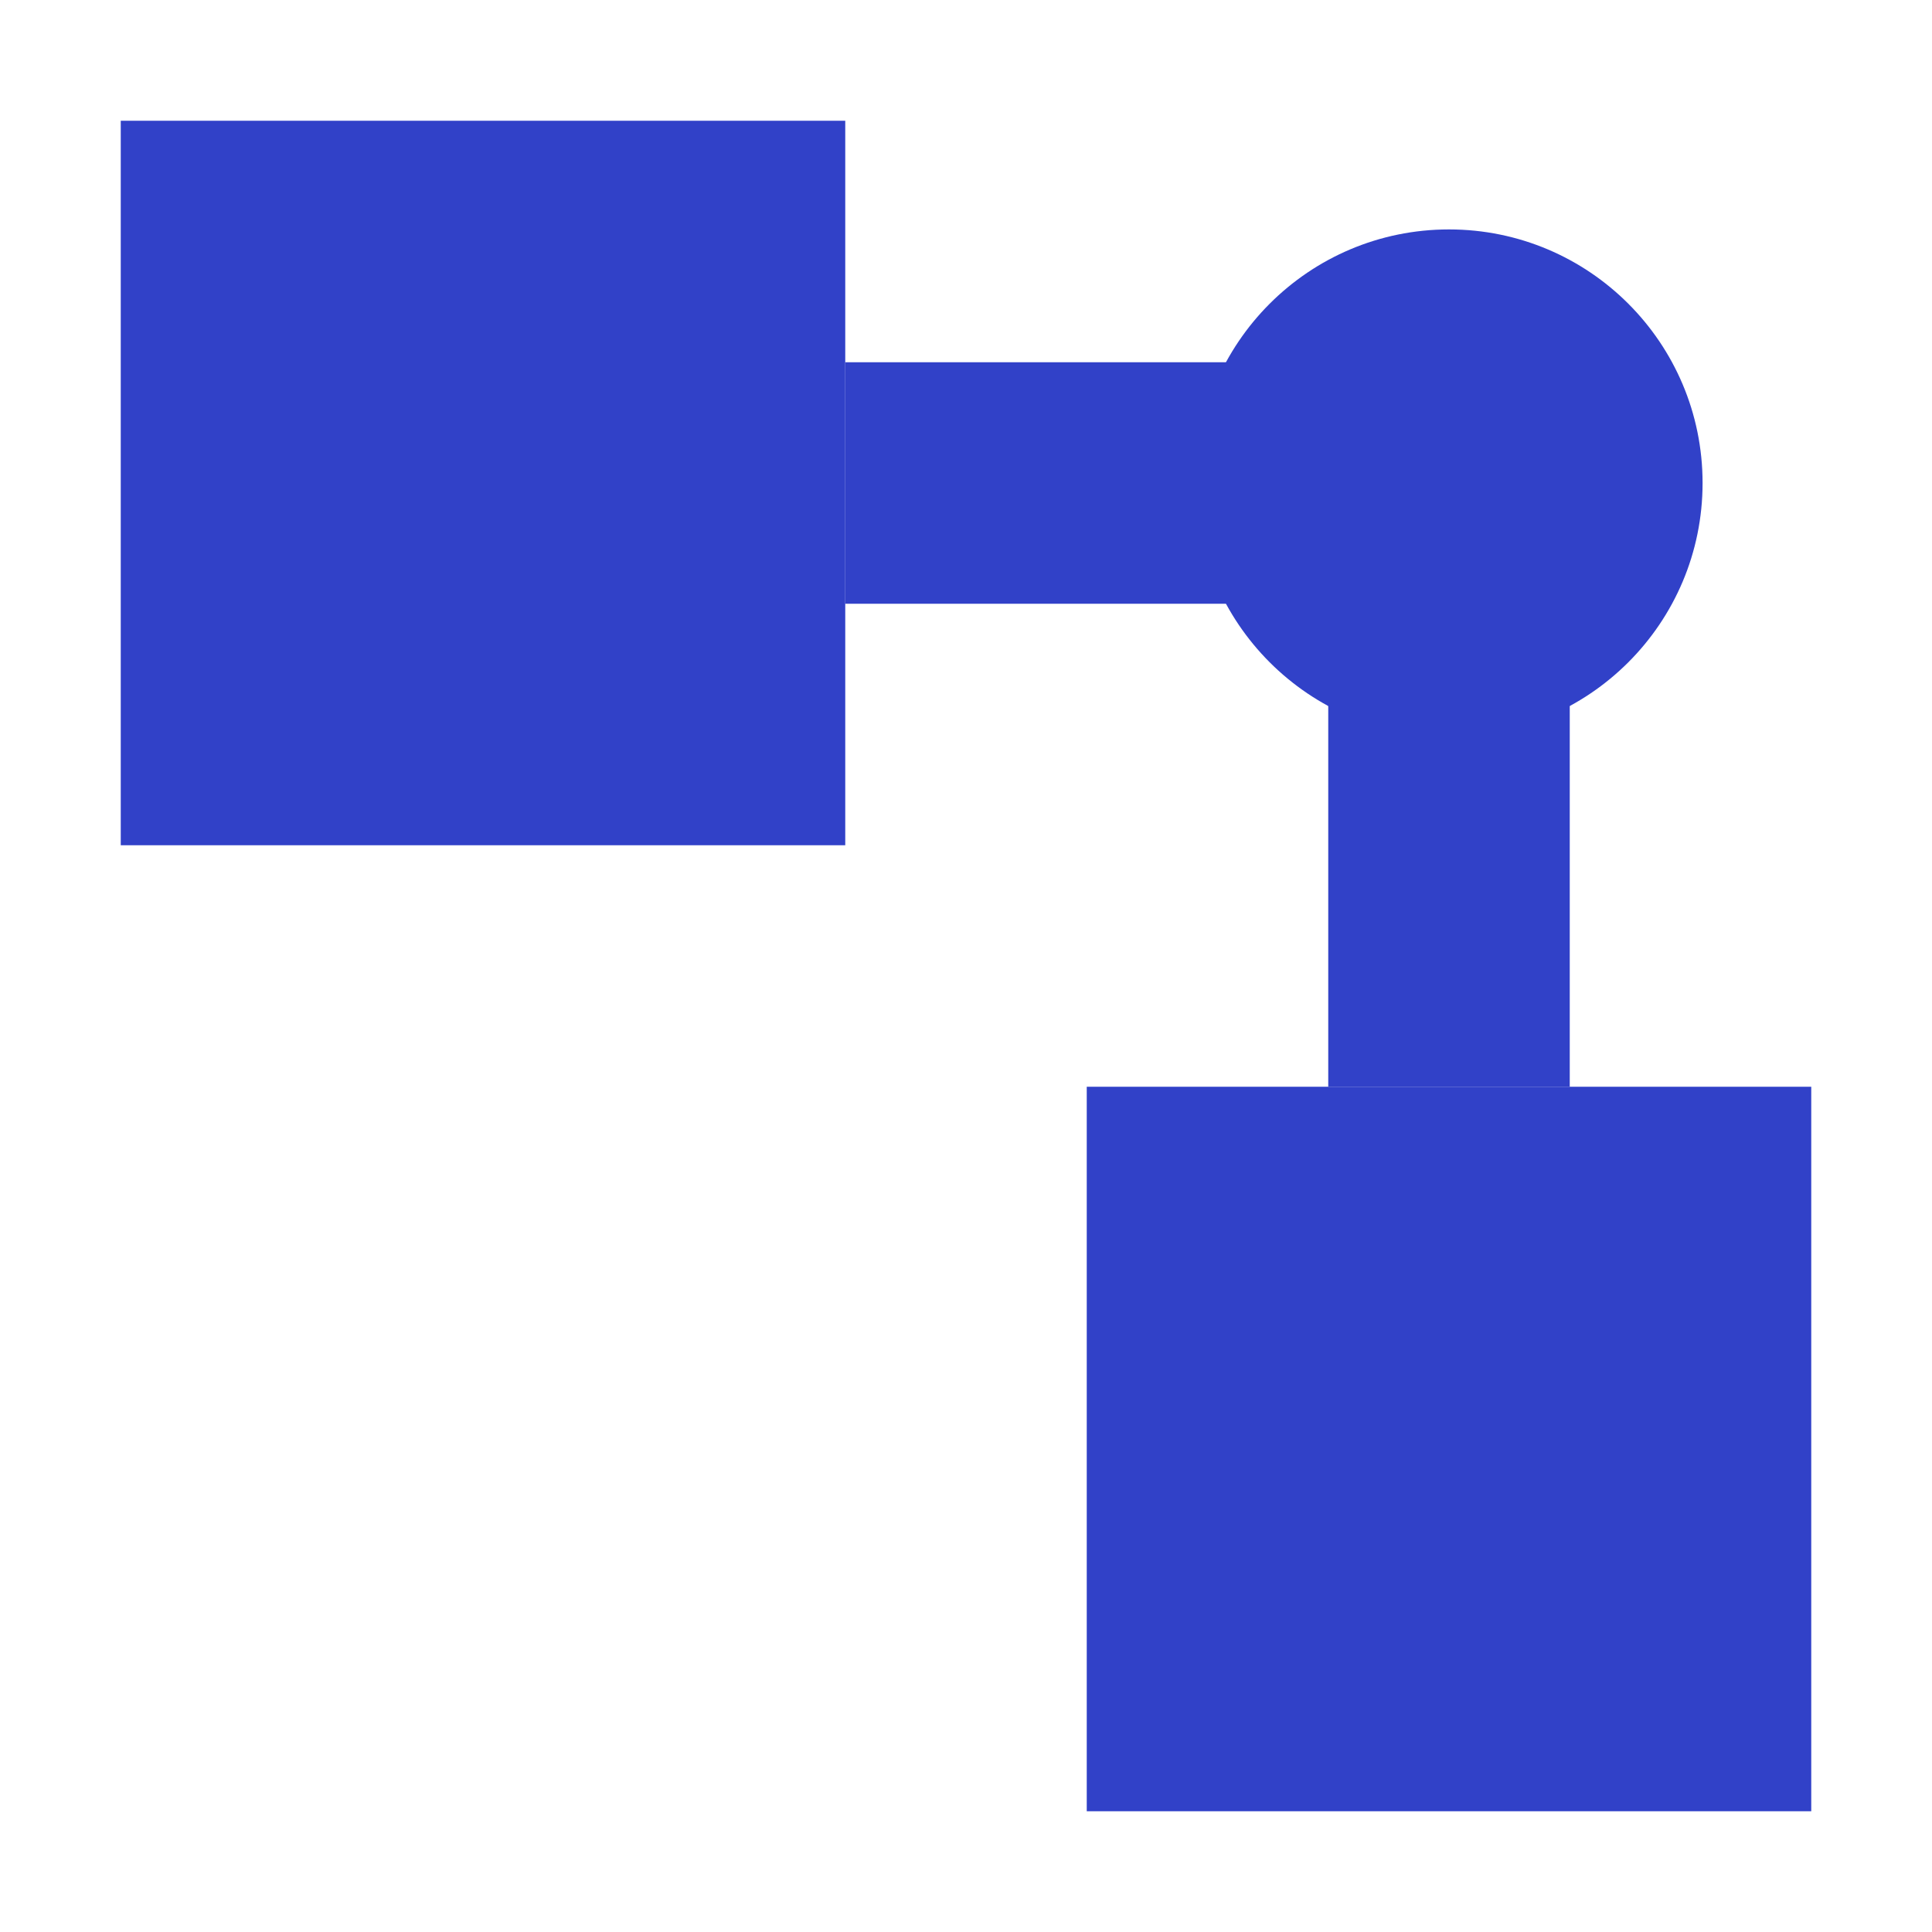
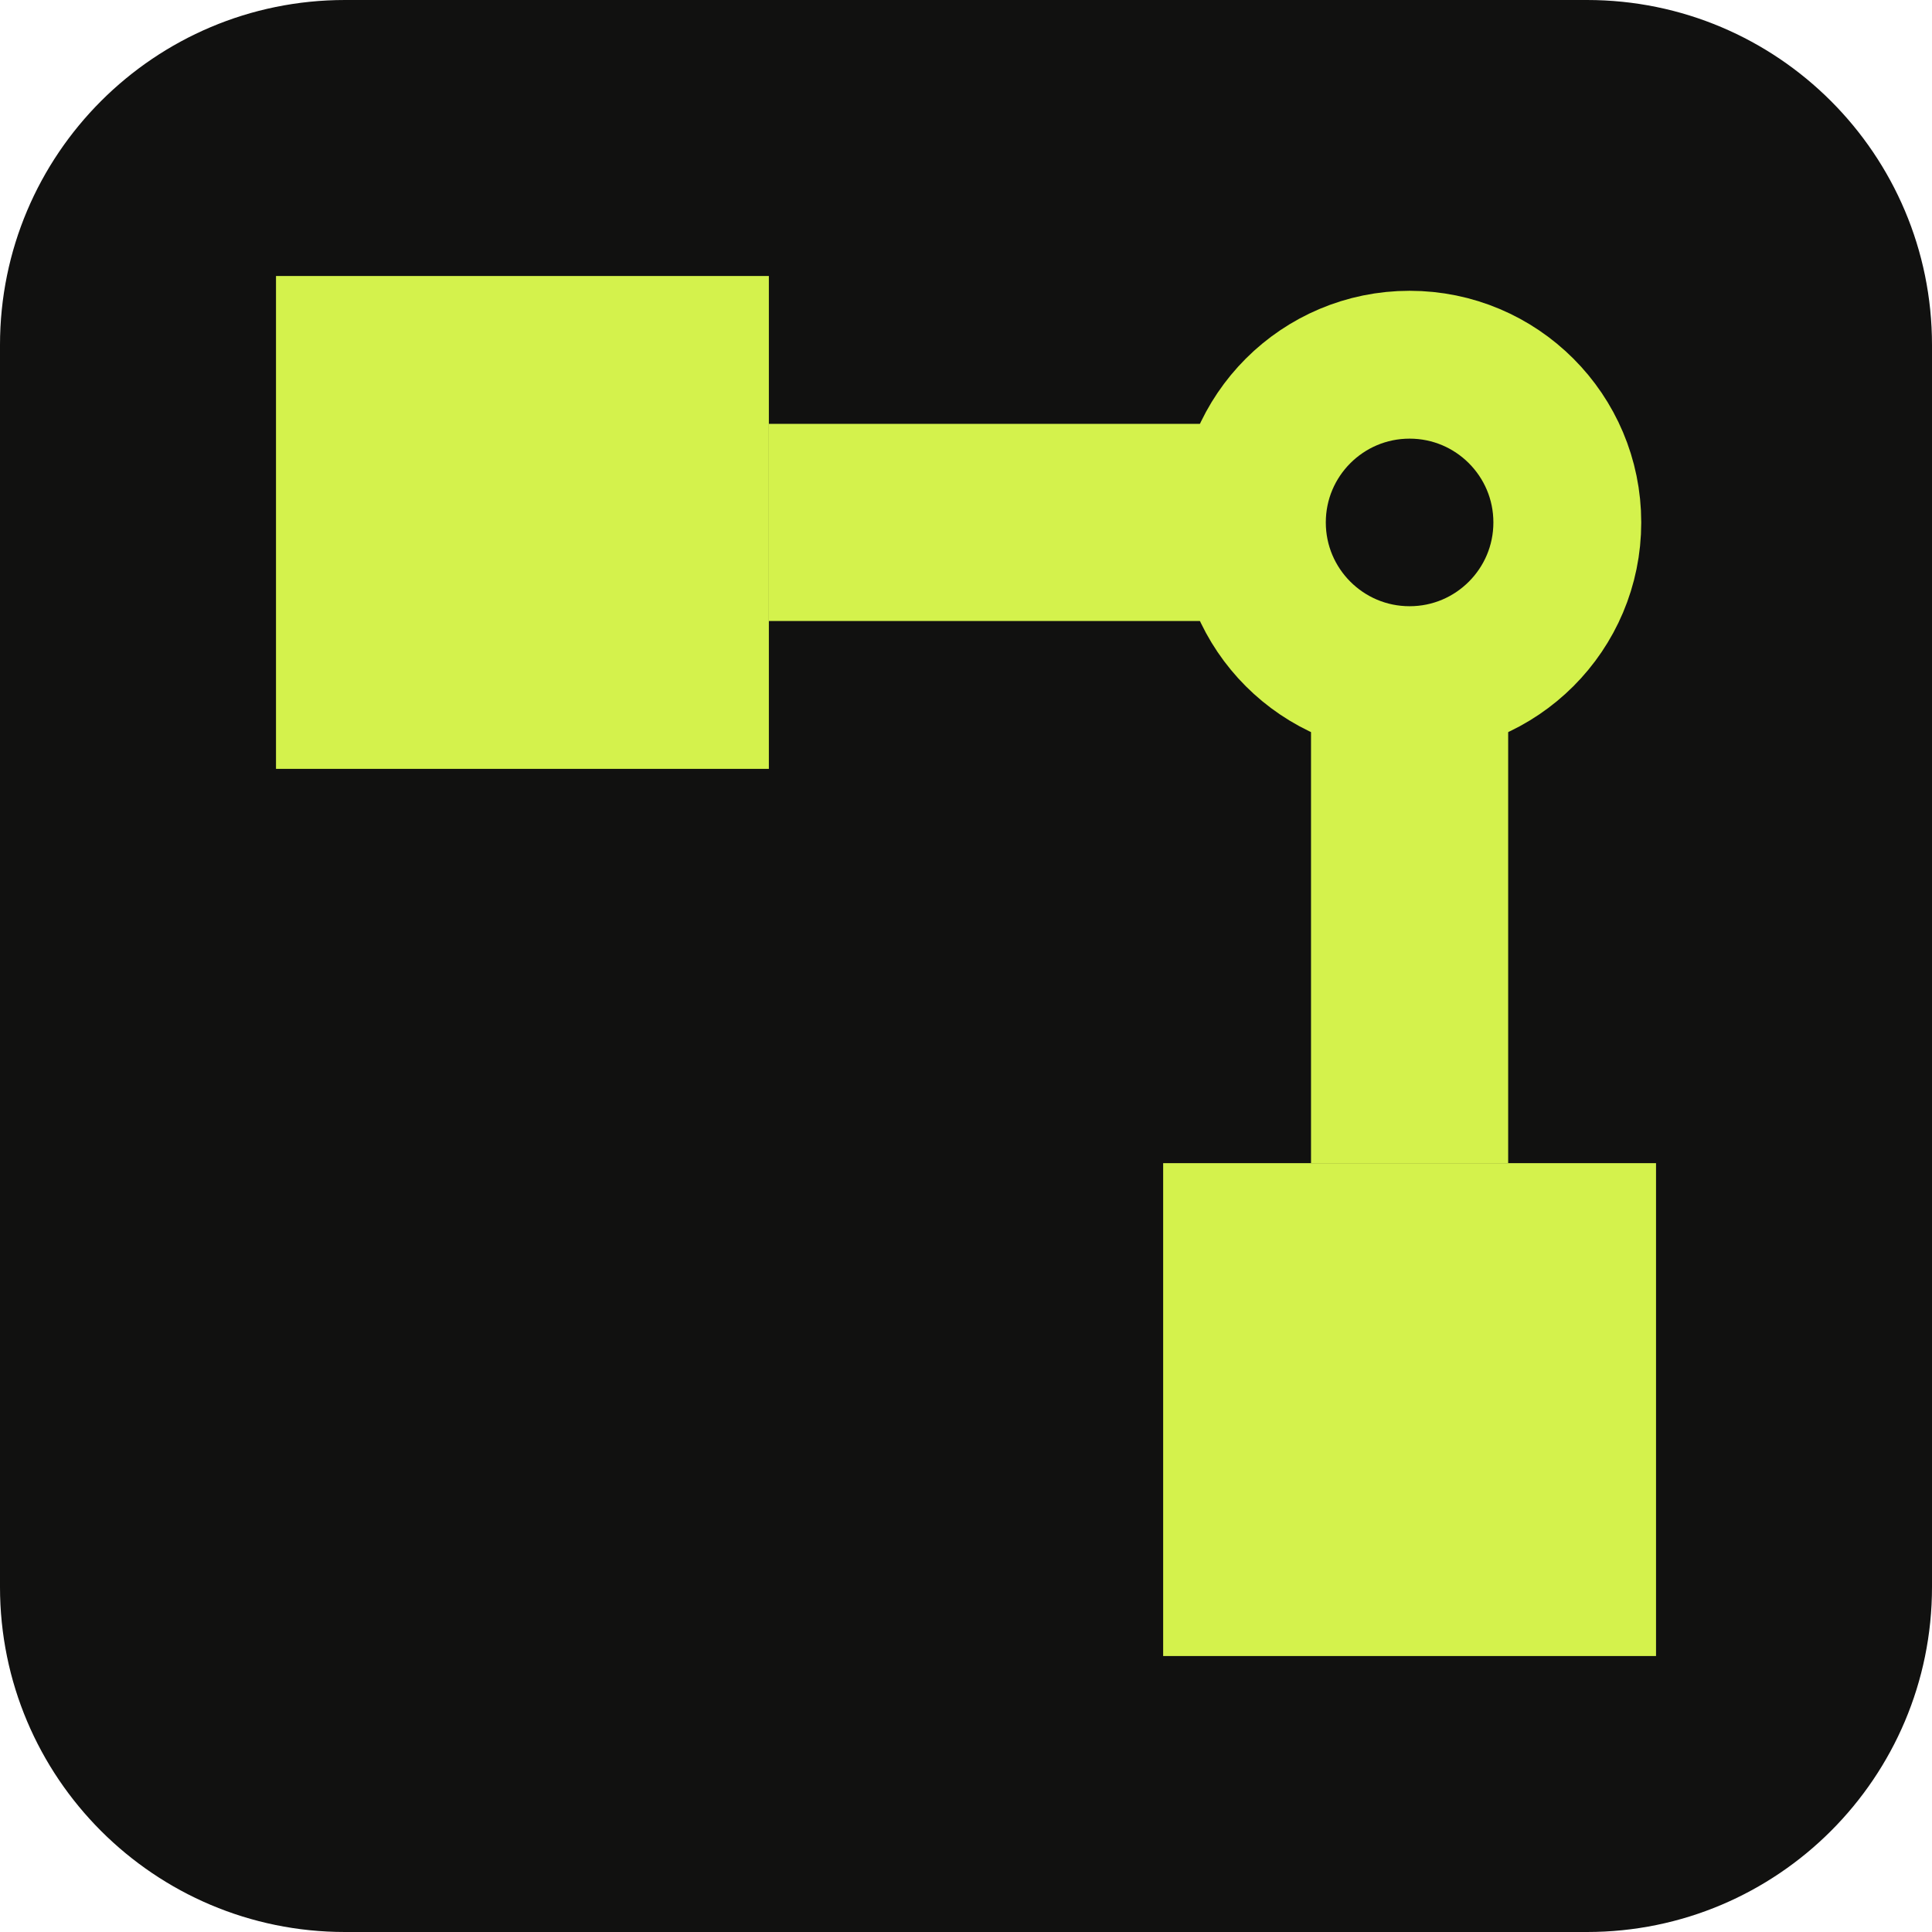
- <svg xmlns="http://www.w3.org/2000/svg" width="16" height="16" viewBox="0 0 16 16" role="img">
-   <g fill="#3141C8" stroke="#3141C8">
-     <rect x="1" y="1" width="6" height="6" stroke="none" />
-     <rect x="9" y="9" width="6" height="6" stroke="none" />
-     <path d="M7 4H12V9" fill="none" stroke-width="2" />
-     <circle cx="12" cy="4" r="2.1" stroke="none" />
+ <svg xmlns="http://www.w3.org/2000/svg" width="16" height="16" viewBox="0 0 28 28" role="img">
+   <rect width="28" height="28" rx="5" fill="#111110" />
+   <g transform="translate(4 4) scale(.7143)">
+     <rect width="10" height="10" fill="#D4F24C" />
+     <rect x="18" y="18" width="10" height="10" fill="#D4F24C" />
+     <path d="M10 5H19.5M23 8.5V18" fill="none" stroke="#D4F24C" stroke-width="4" />
+     <circle cx="23" cy="5" r="3.2" fill="#111110" stroke="#D4F24C" stroke-width="3" />
  </g>
</svg>
